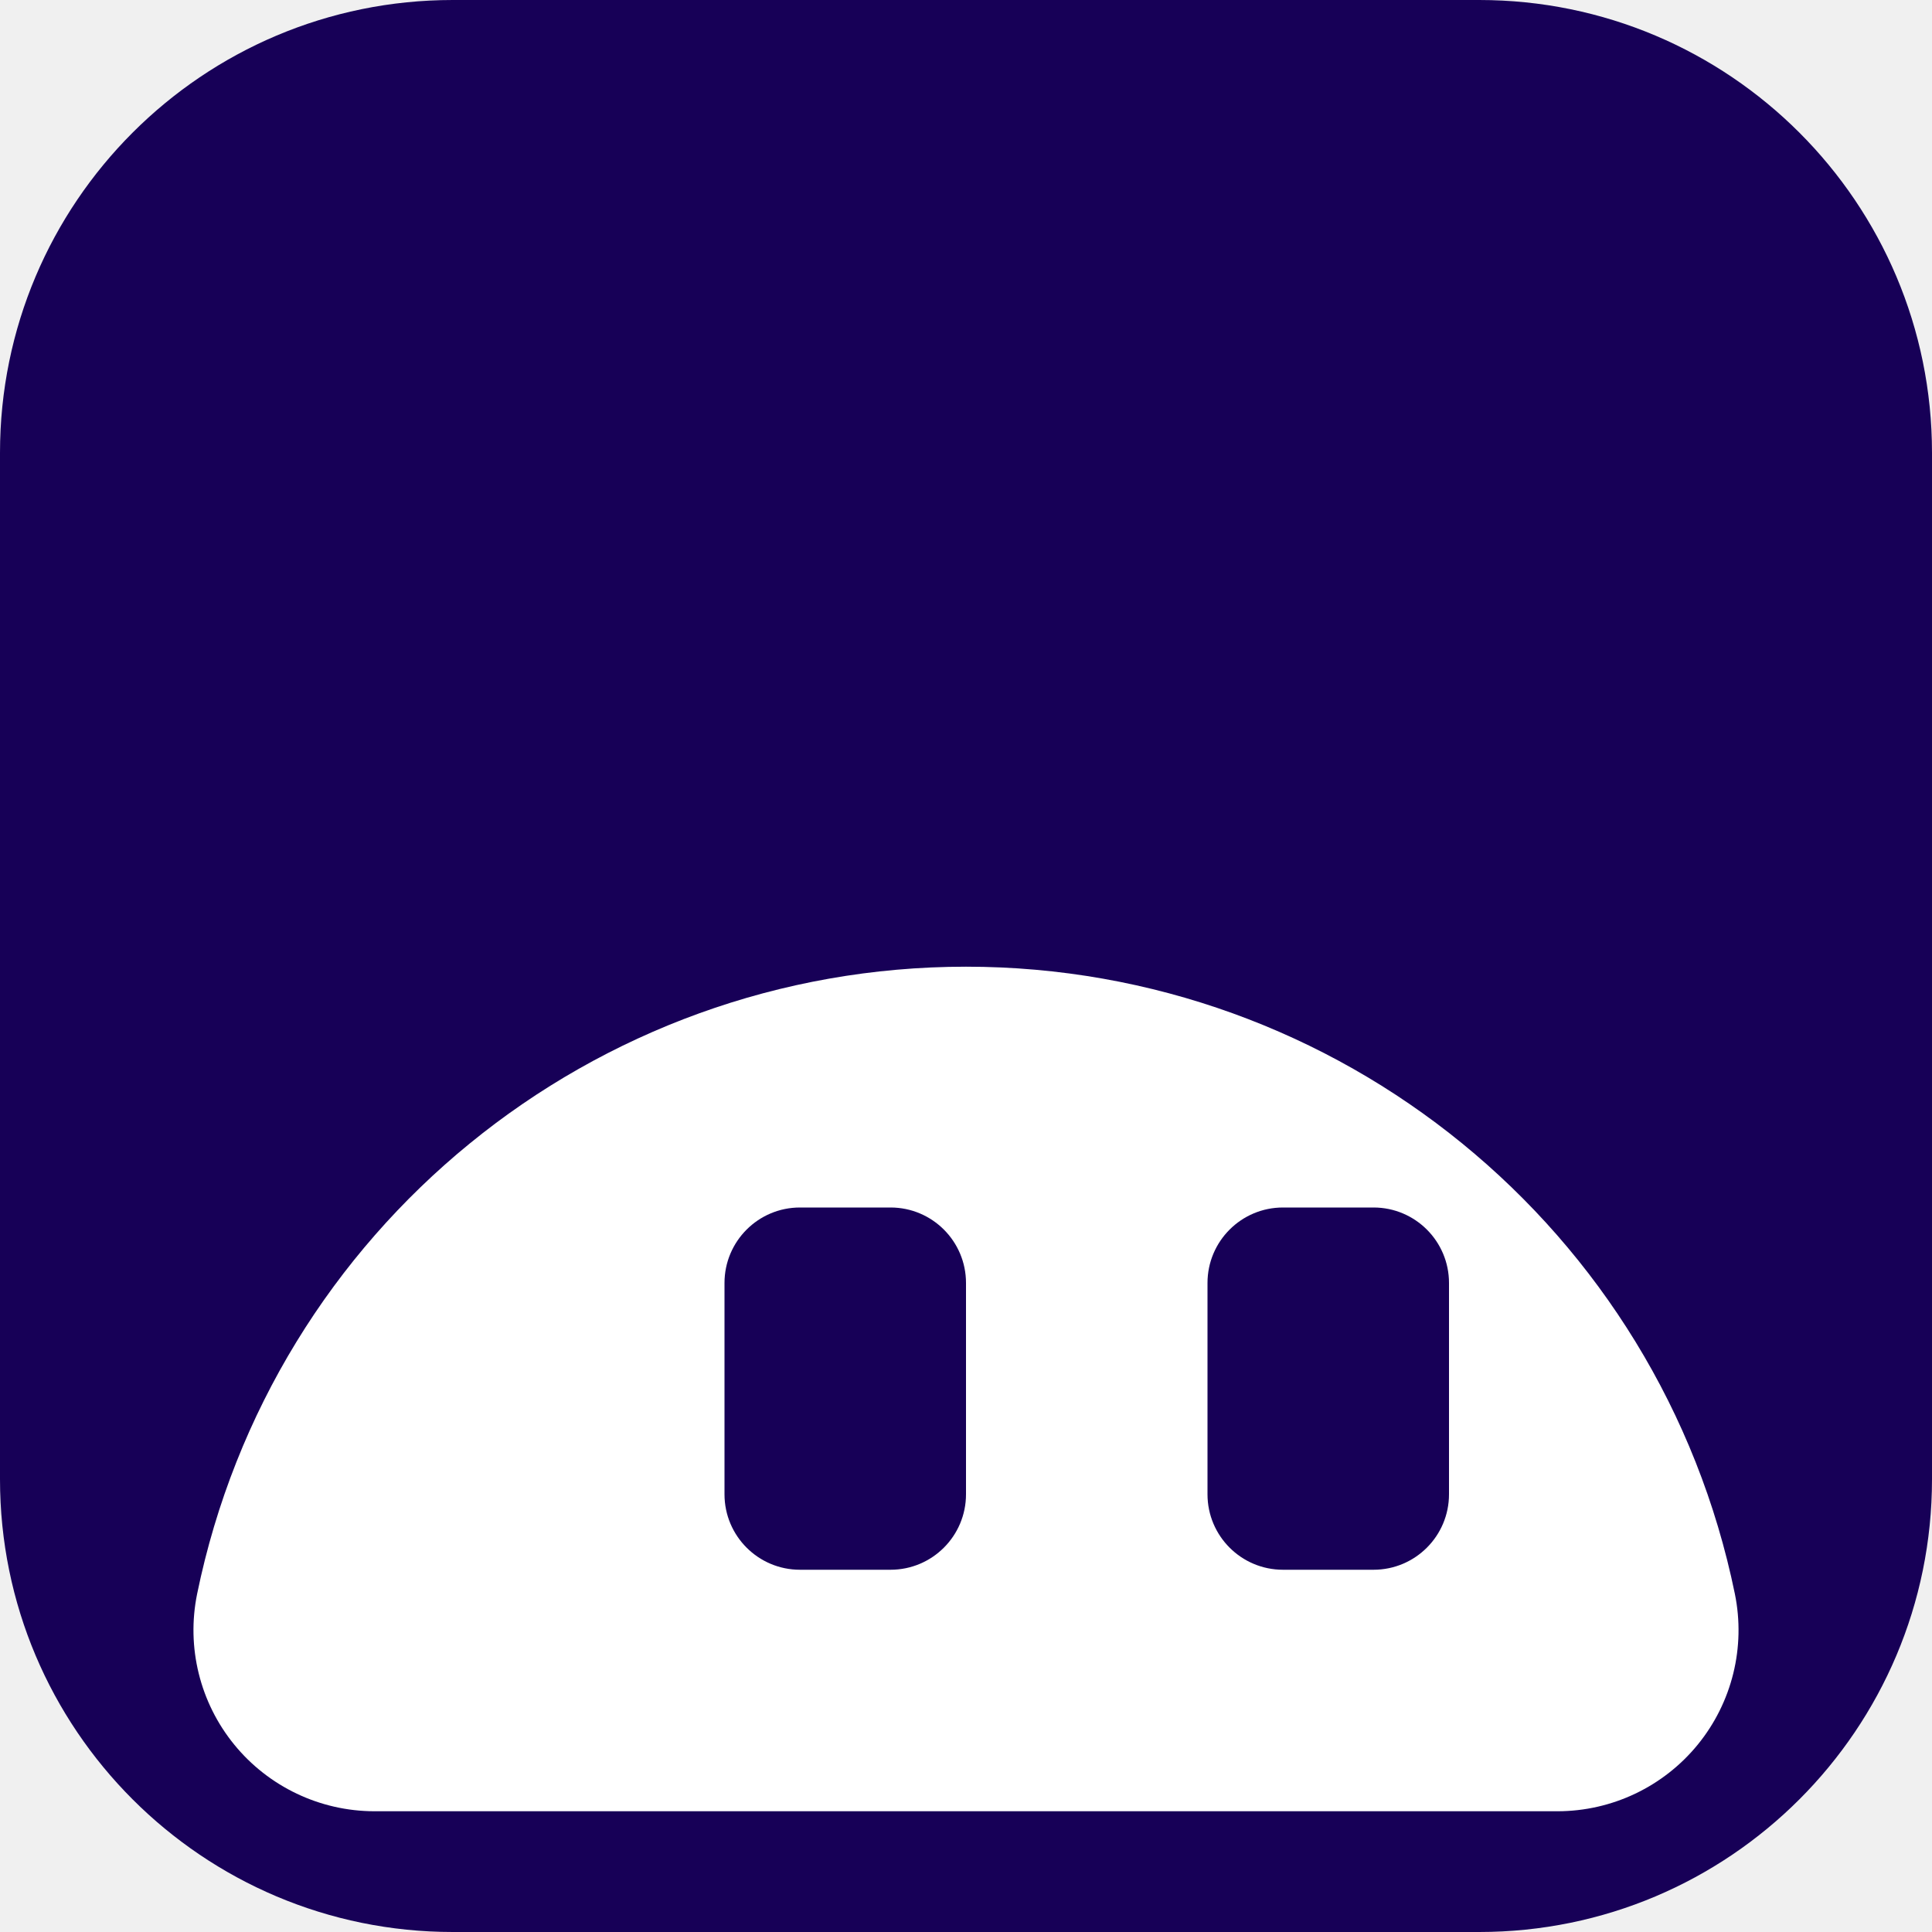
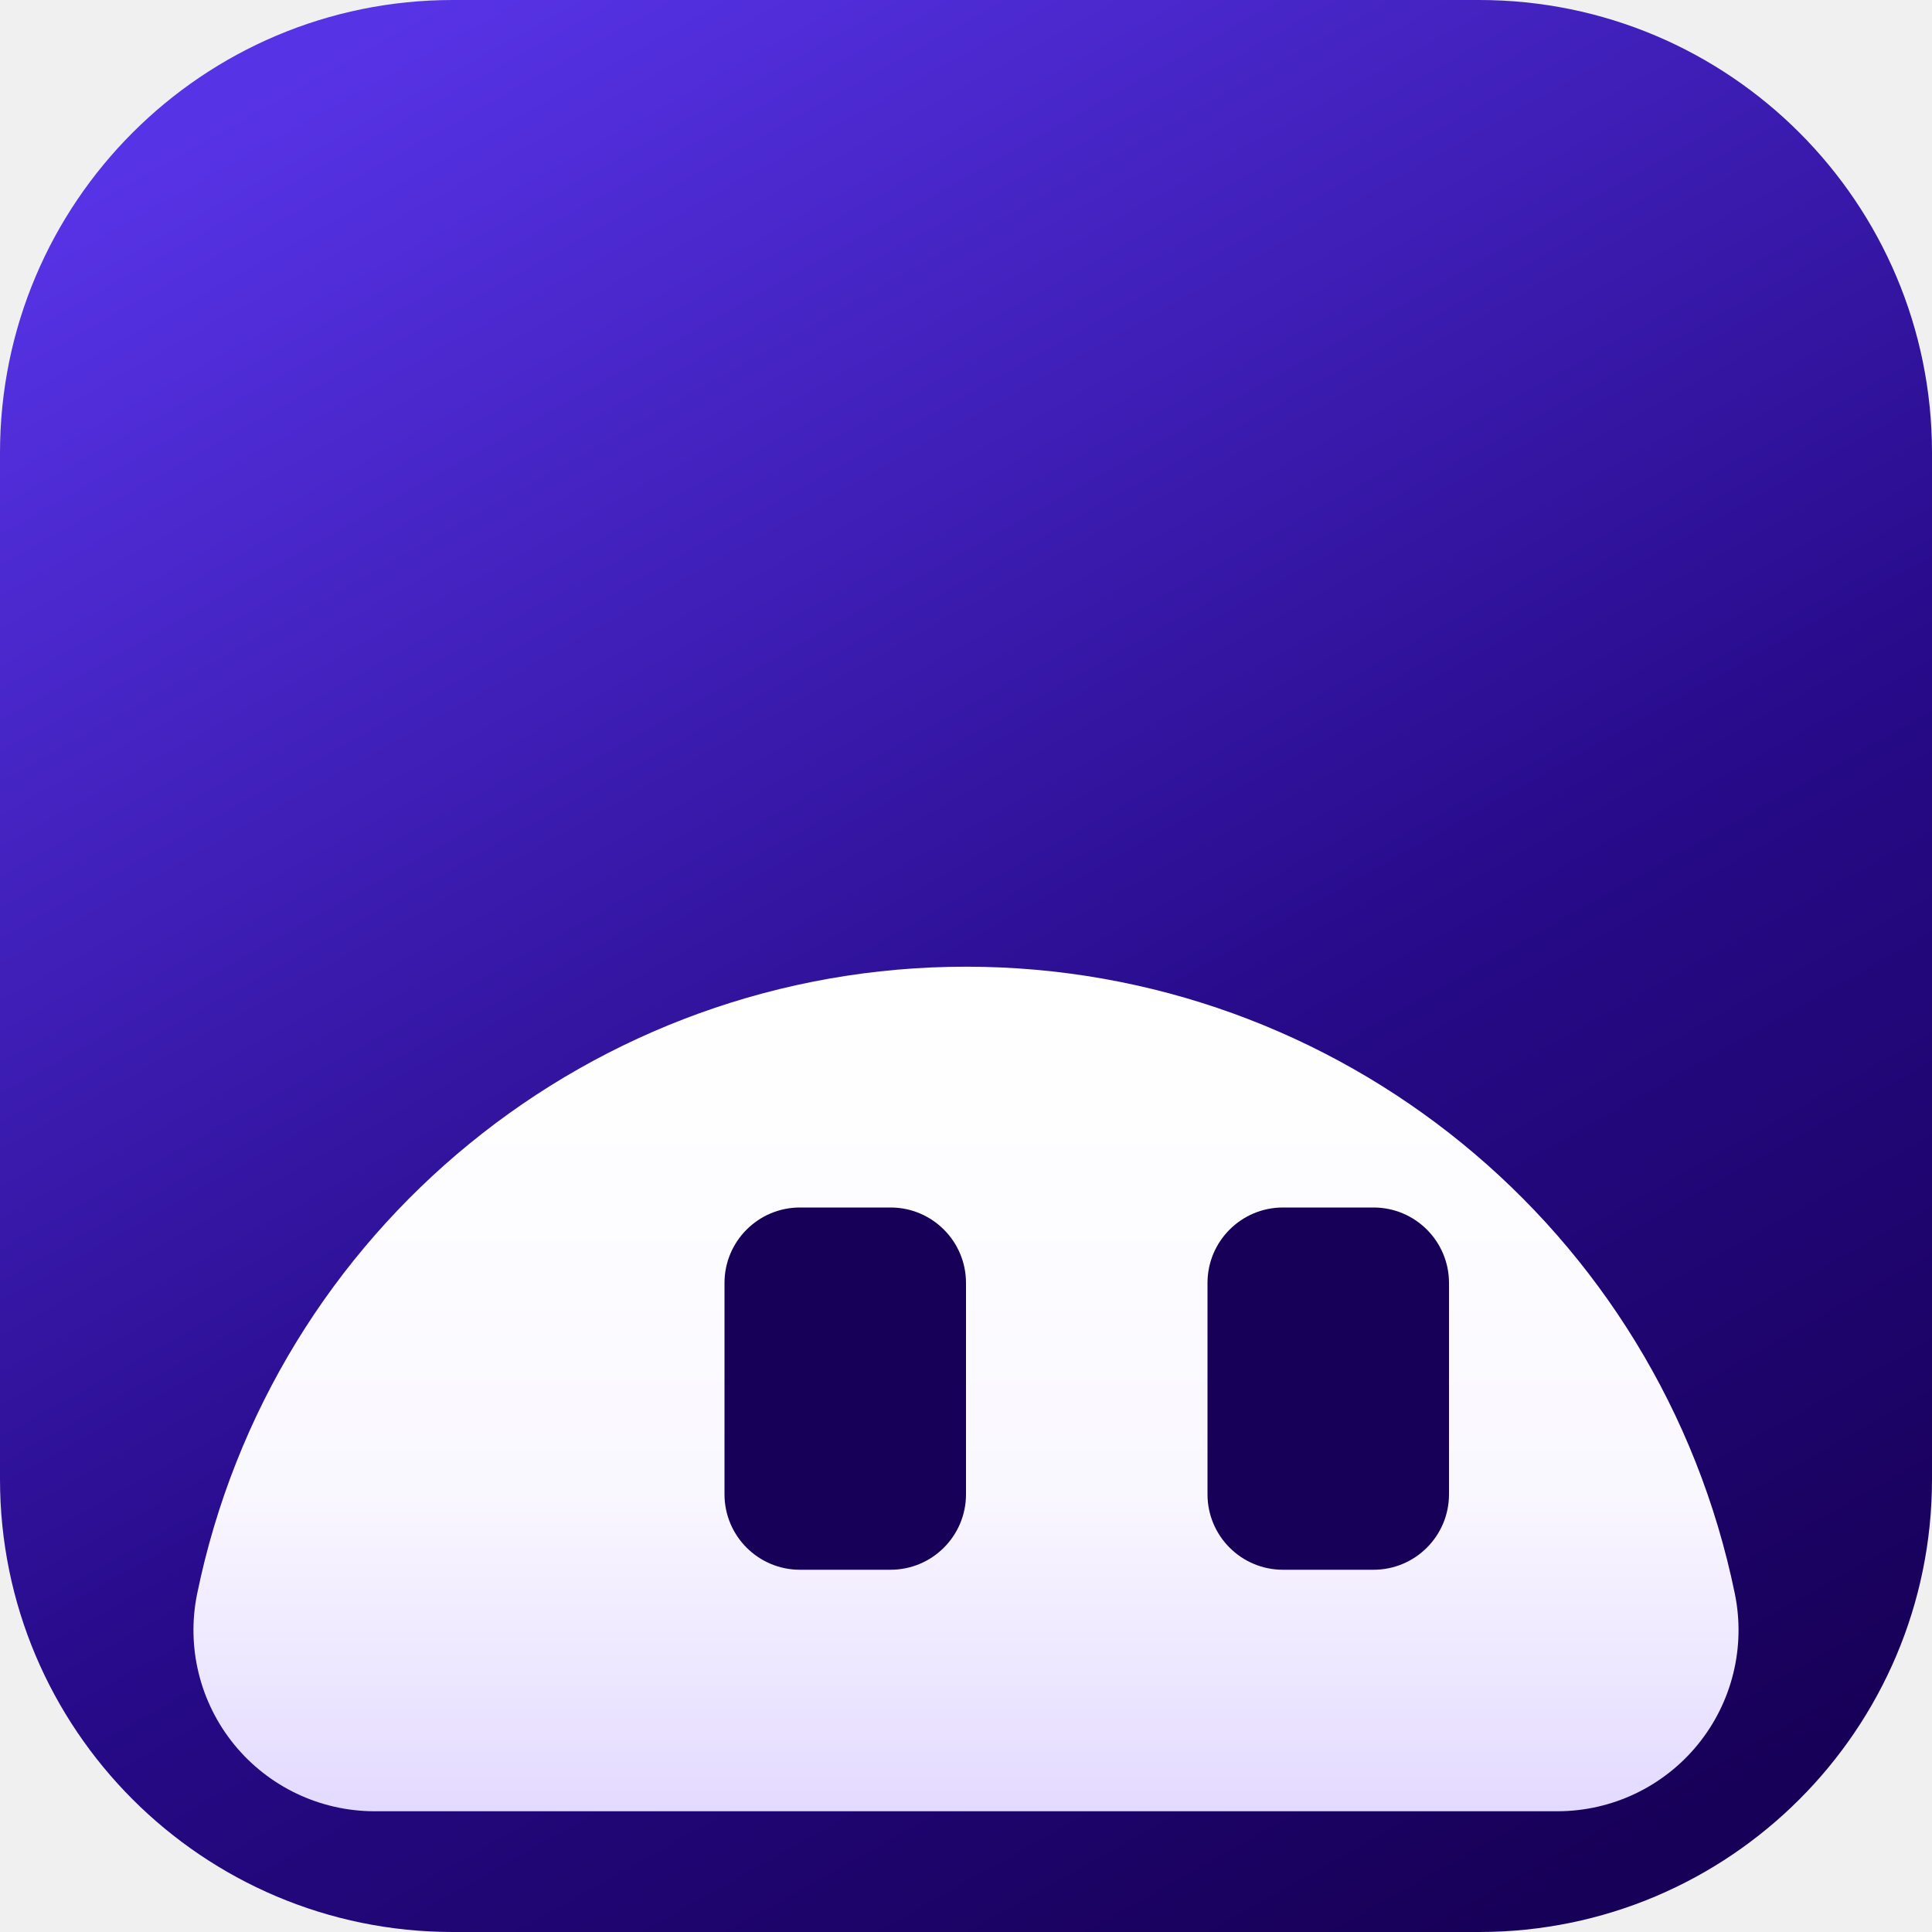
- <svg xmlns="http://www.w3.org/2000/svg" viewBox="0 0 64 64" width="64" height="64" role="img" aria-labelledby="title">
-   <path fill="#170057" d="M15 0H49A15 15 0 0 1 64 15V49A15 15 0 0 1 49 64H15A15 15 0 0 1 0 49V15A15 15 0 0 1 15 0Z" />
-   <path fill="#ffffff" d="M6.53 52.8A26 26 0 0 1 57.47 52.8A6 6 0 0 1 51.6 60H12.4A6 6 0 0 1 6.53 52.8Z" />
-   <path fill="#170057" d="M26.5 40H29.5A2.5 2.5 0 0 1 32 42.5V49.5A2.5 2.5 0 0 1 29.5 52H26.5A2.5 2.5 0 0 1 24 49.5V42.5A2.5 2.5 0 0 1 26.5 40ZM42.5 40H45.5A2.5 2.5 0 0 1 48 42.5V49.5A2.5 2.5 0 0 1 45.5 52H42.5A2.5 2.5 0 0 1 40 49.5V42.5A2.5 2.5 0 0 1 42.5 40Z" />
+ <svg xmlns="http://www.w3.org/2000/svg" viewBox="0 0 64 64" width="16" height="16" role="img" aria-labelledby="title">
+   <defs>
+     <linearGradient id="t" gradientUnits="userSpaceOnUse" x1="14" y1="0" x2="50" y2="64">
+       <stop offset="0" stop-color="#5733E6" />
+       <stop offset="0.6" stop-color="#260A88" />
+       <stop offset="1" stop-color="#170057" />
+     </linearGradient>
+     <linearGradient id="h" gradientUnits="userSpaceOnUse" x1="0" y1="33" x2="0" y2="60">
+       <stop offset="0" stop-color="#fff" />
+       <stop offset="0.6" stop-color="#FAF8FF" />
+       <stop offset="1" stop-color="#E3DAFF" />
+     </linearGradient>
+   </defs>
+   <path d="M15 0H49A15 15 0 0 1 64 15V49A15 15 0 0 1 49 64H15A15 15 0 0 1 0 49V15A15 15 0 0 1 15 0Z" fill="url(#t)" />
+   <path d="M6.53 52.8A26 26 0 0 1 57.47 52.8A6 6 0 0 1 51.6 60H12.4A6 6 0 0 1 6.53 52.8Z" fill="url(#h)" />
+   <path d="M26.5 40H29.5A2.5 2.5 0 0 1 32 42.5V49.5A2.5 2.5 0 0 1 29.5 52H26.5A2.5 2.5 0 0 1 24 49.5V42.5A2.5 2.5 0 0 1 26.5 40ZM42.5 40H45.5A2.5 2.5 0 0 1 48 42.5V49.5A2.5 2.5 0 0 1 45.5 52H42.5A2.5 2.5 0 0 1 40 49.5V42.5A2.5 2.5 0 0 1 42.5 40Z" fill="#170057" />
</svg>
